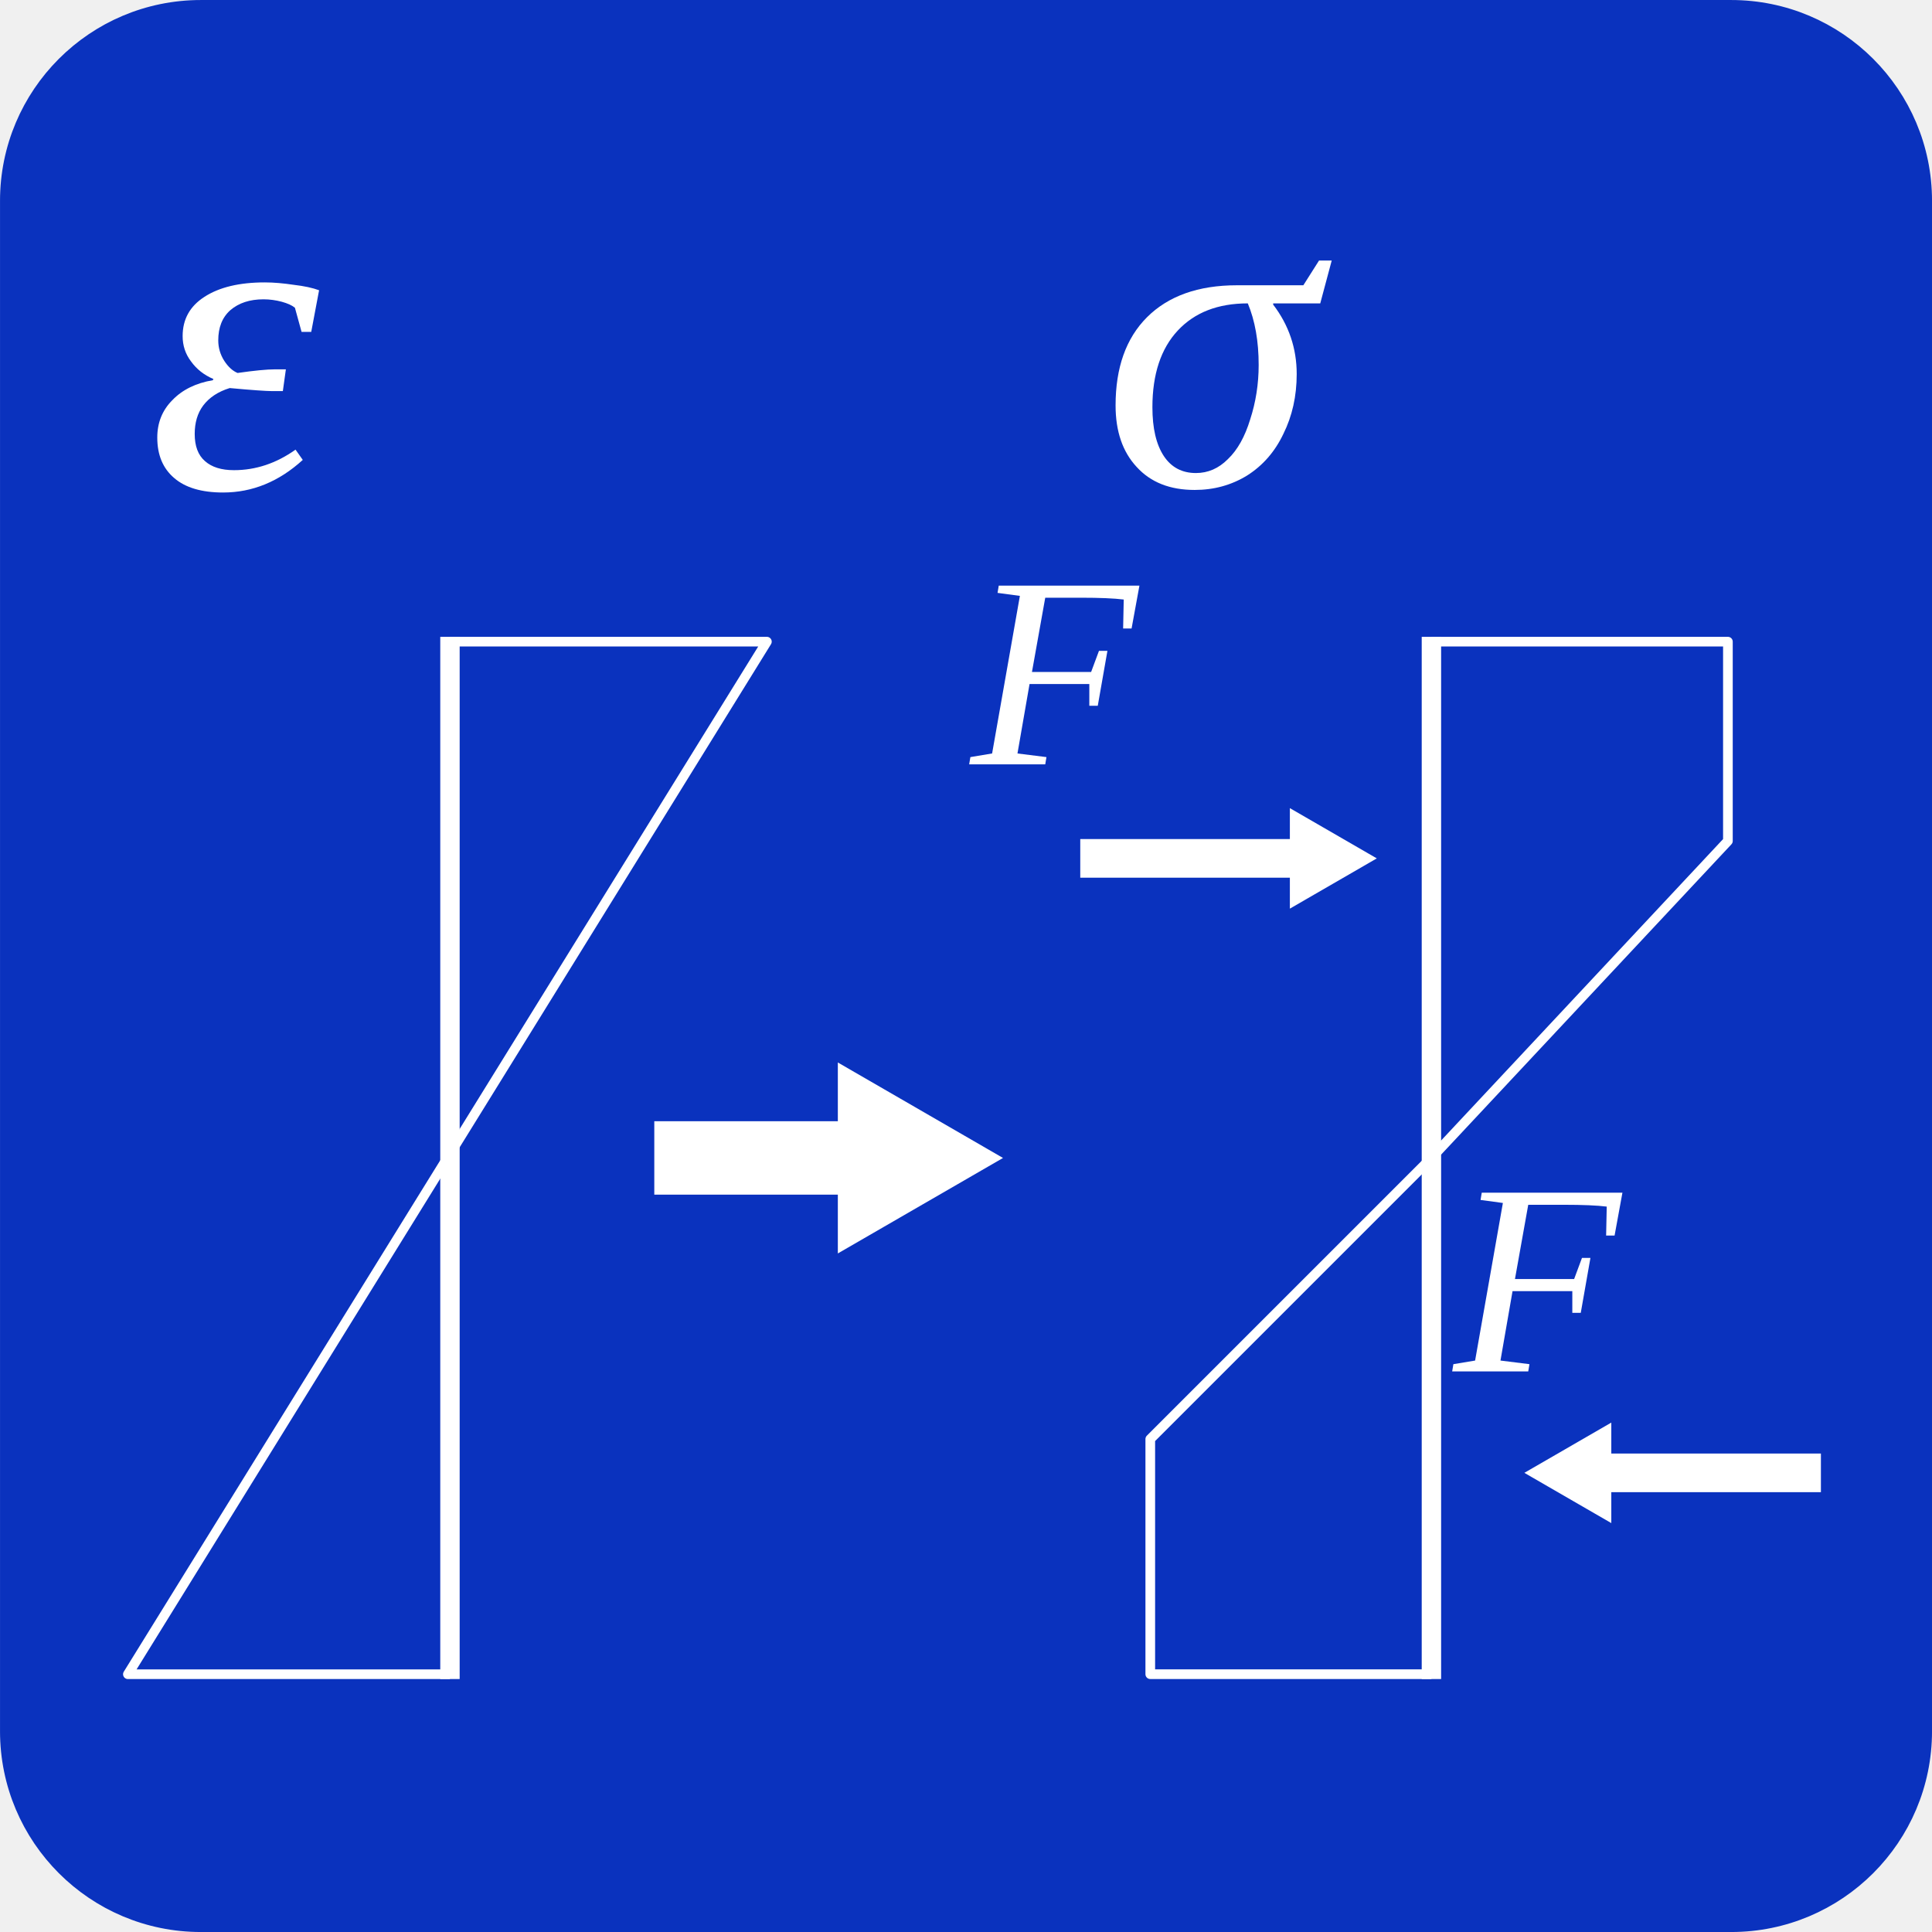
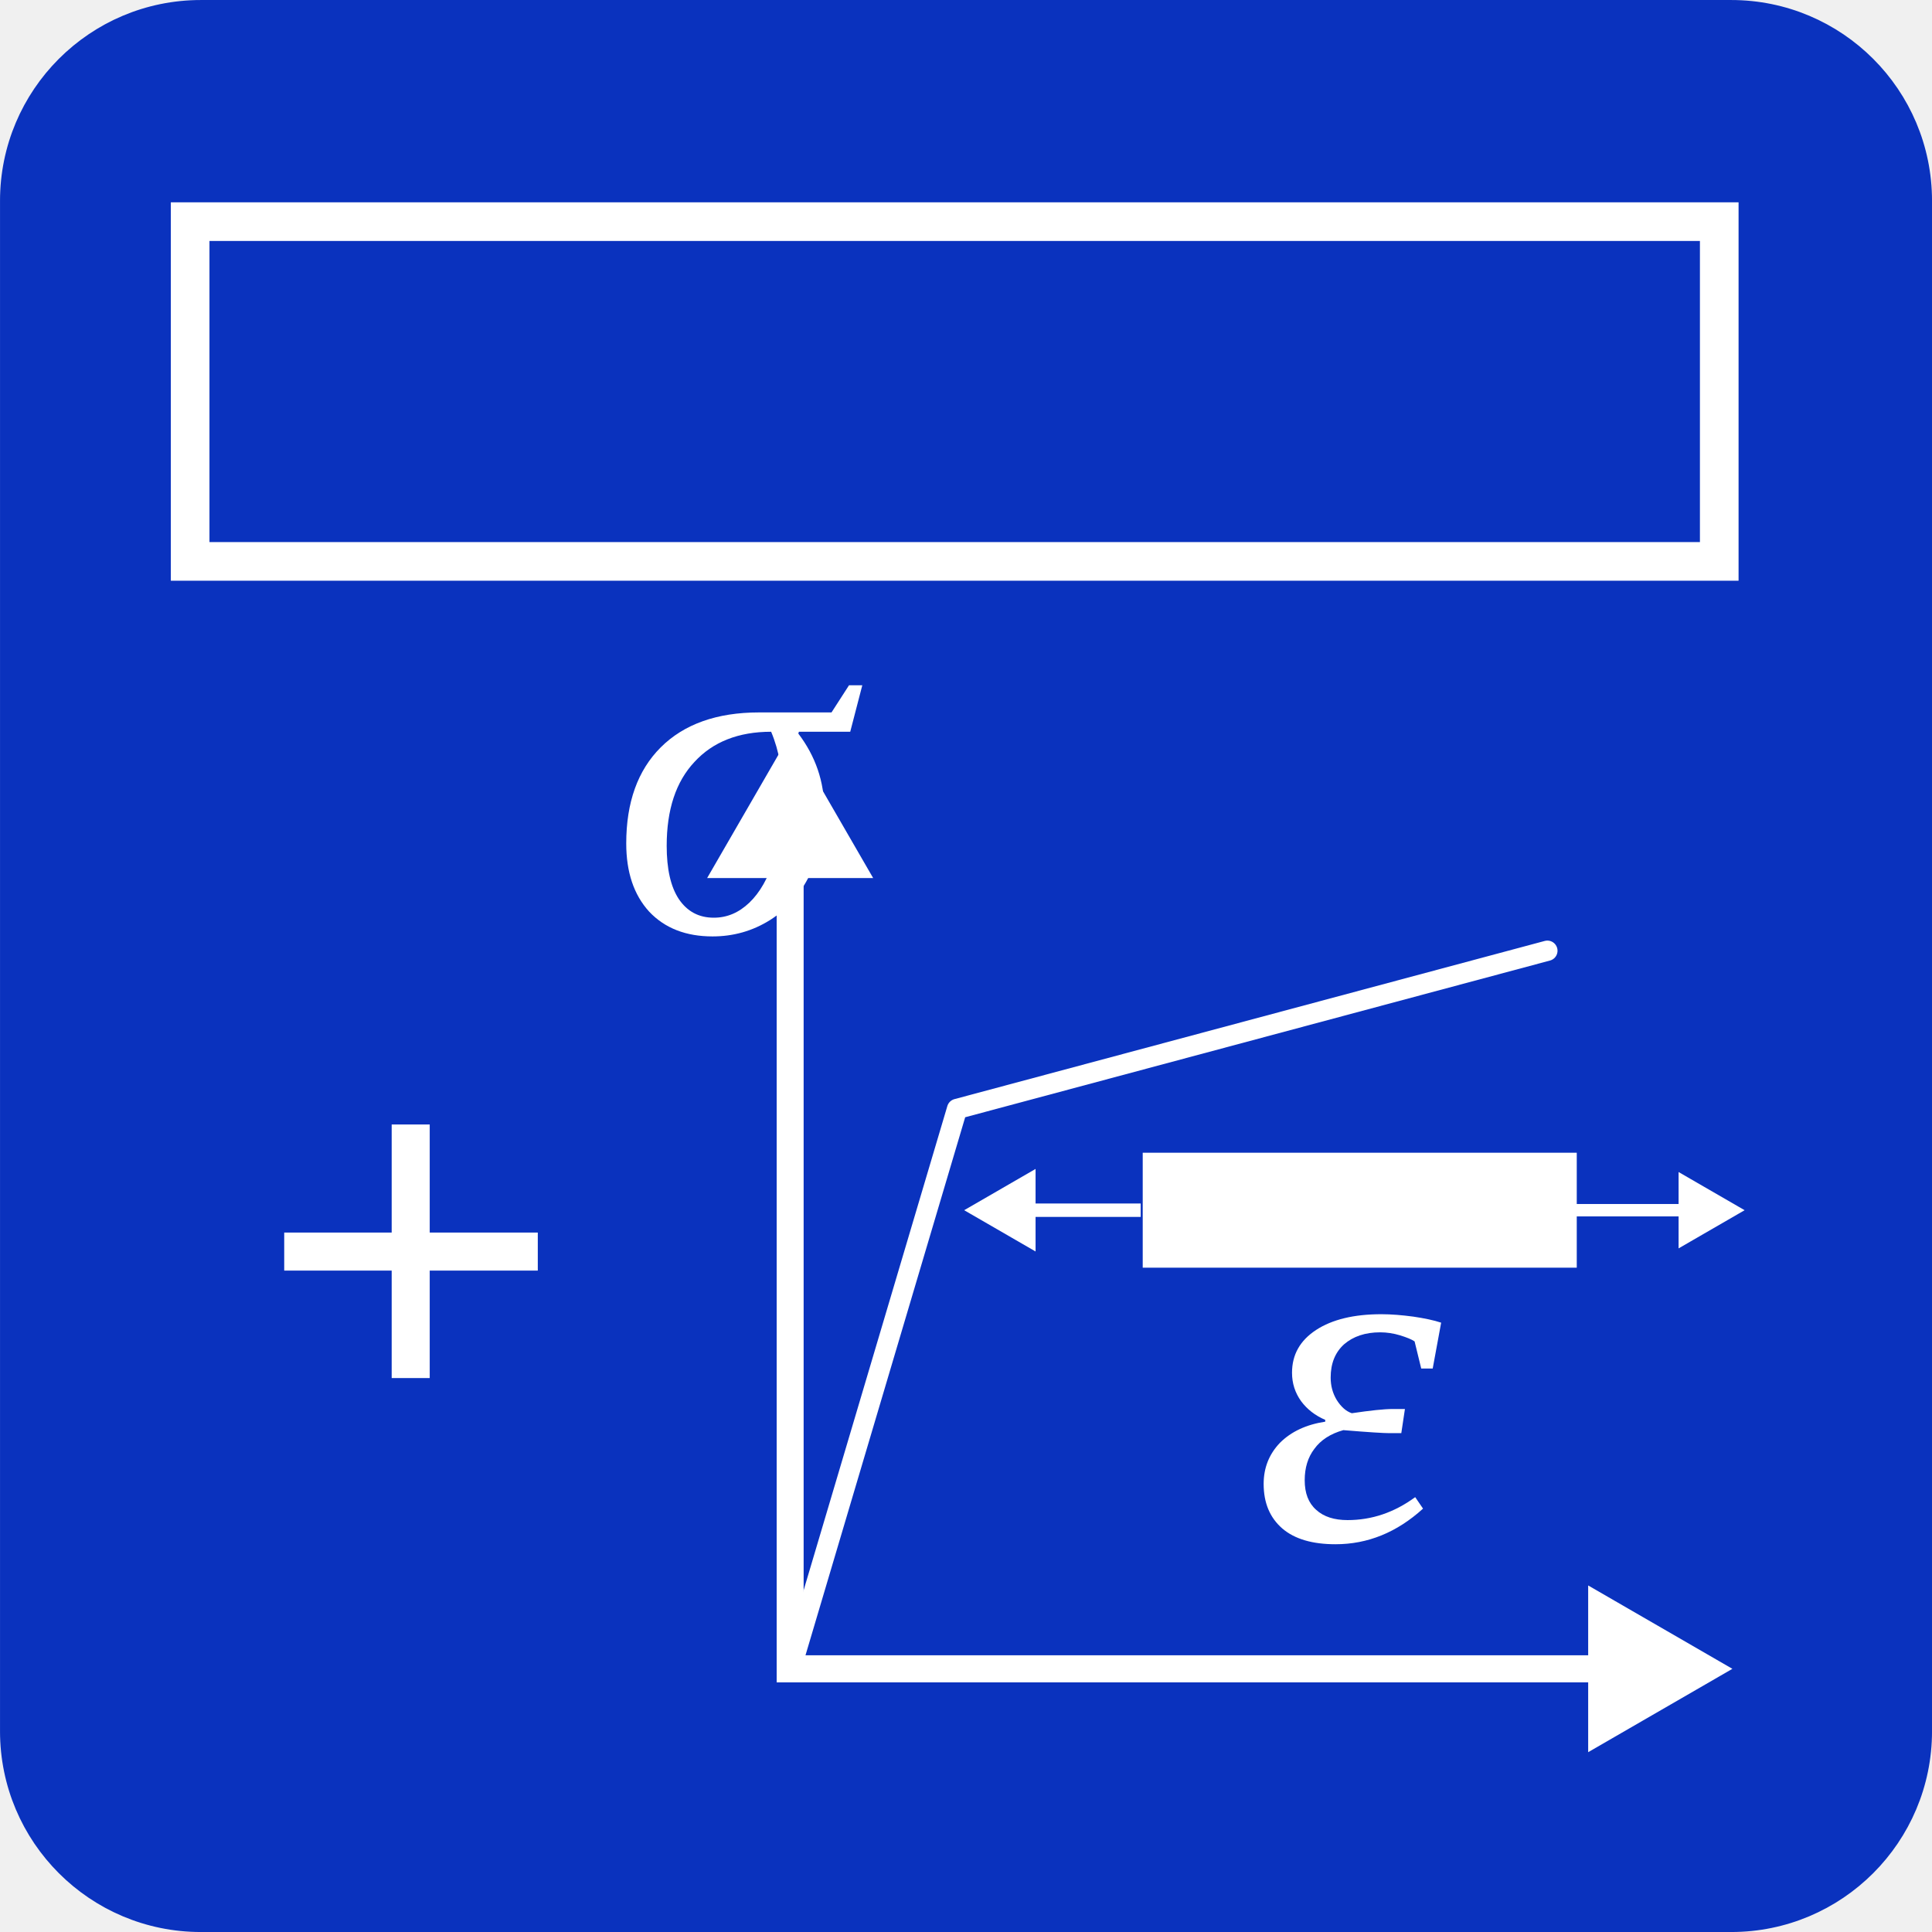
- <svg xmlns="http://www.w3.org/2000/svg" width="50mm" height="50mm" viewBox="0 0 50 50" version="1.1" id="svg50957">
-   <defs id="defs50954">
-     <marker style="overflow:visible" id="TriangleStart-4" refX="0" refY="0" orient="auto-start-reverse" markerWidth="2.25" markerHeight="2.601" viewBox="0 0 5.324 6.155" preserveAspectRatio="xMidYMid">
-       <path transform="scale(0.5)" style="fill:#ffffff;fill-rule:evenodd;stroke:#ffffff;stroke-width:1pt" d="M 5.77,0 -2.88,5 V -5 Z" id="path135-8" />
+ <svg xmlns="http://www.w3.org/2000/svg" width="50mm" height="50mm" viewBox="0 0 50 50" version="1.1" id="svg113001">
+   <defs id="defs112998">
+     <marker style="overflow:visible" id="marker61522-4" refX="0" refY="0" orient="auto-start-reverse" markerWidth="5.324" markerHeight="6.155" viewBox="0 0 5.324 6.155" preserveAspectRatio="xMidYMid">
+       <path transform="scale(0.5)" style="fill:#ffffff;fill-rule:evenodd;stroke:#ffffff;stroke-width:1pt" d="M 5.77,0 -2.88,5 V -5 Z" id="path61520-3" />
+     </marker>
+     <marker style="overflow:visible" id="marker61522-1-4" refX="0" refY="0" orient="auto-start-reverse" markerWidth="5.324" markerHeight="6.155" viewBox="0 0 5.324 6.155" preserveAspectRatio="xMidYMid">
+       <path transform="scale(0.5)" style="fill:#ffffff;fill-rule:evenodd;stroke:#ffffff;stroke-width:1pt" d="M 5.77,0 -2.88,5 V -5 Z" id="path61520-7-2" />
+     </marker>
+     <marker style="overflow:visible" id="marker63844-4" refX="0" refY="0" orient="auto-start-reverse" markerWidth="5.324" markerHeight="6.155" viewBox="0 0 5.324 6.155" preserveAspectRatio="xMidYMid">
+       <path transform="scale(0.5)" style="fill:#ffffff;fill-rule:evenodd;stroke:#ffffff;stroke-width:1pt" d="M 5.77,0 -2.88,5 V -5 Z" id="path63842-7" />
+     </marker>
+     <marker style="overflow:visible" id="marker63910-3" refX="0" refY="0" orient="auto-start-reverse" markerWidth="5.324" markerHeight="6.155" viewBox="0 0 5.324 6.155" preserveAspectRatio="xMidYMid">
+       <path transform="scale(0.5)" style="fill:#ffffff;fill-rule:evenodd;stroke:#ffffff;stroke-width:1pt" d="M 5.77,0 -2.88,5 V -5 Z" id="path63908-7" />
    </marker>
  </defs>
  <g id="layer1">
-     <rect style="fill:#0a32be;fill-rule:evenodd;stroke:#0a32be;stroke-width:0.495" id="rect51130" width="49.505" height="49.505" x="0.248" y="0.248" rx="4.95" ry="4.95" />
-     <text xml:space="preserve" style="font-style:italic;font-size:11.289px;font-family:'Times New Roman';-inkscape-font-specification:'Times New Roman,  Italic';text-align:center;text-anchor:middle;display:none;fill:none;fill-rule:evenodd;stroke:#ffffff;stroke-width:0.25;stroke-linejoin:round;stroke-miterlimit:2.1;stroke-dasharray:none" x="68.813" y="18.751" id="text19838-9">
-       <tspan id="tspan19836-2" style="font-size:11.289px;fill:#ffffff;fill-opacity:1;stroke-width:0.25" x="0" y="0">z<tspan style="font-style:normal;font-variant:normal;font-weight:normal;font-stretch:normal;font-size:11.289px;font-family:'Times New Roman';-inkscape-font-specification:'Times New Roman, ';baseline-shift:sub;fill:#ffffff;fill-opacity:1" id="tspan19840-4">ε</tspan>
-       </tspan>
+     <rect style="fill:#0a32be;fill-opacity:1;fill-rule:evenodd;stroke:#0a32be;stroke-width:0.495;stroke-opacity:1" id="rect51130-1-8" width="49.505" height="49.505" x="0.248" y="0.248" rx="4.95" ry="4.95" />
+     <path style="fill:#ffffff;fill-opacity:1;fill-rule:evenodd;stroke:#ffffff;stroke-width:0.701;stroke-dasharray:none;marker-end:url(#marker61522-4)" d="M 20.104,43.189 H 42.345" id="path61518-5" />
+     <path style="fill:#ffffff;fill-opacity:1;fill-rule:evenodd;stroke:#ffffff;stroke-width:0.698;stroke-dasharray:none;marker-end:url(#marker61522-1-4)" d="M 20.449,43.54 V 21.486" id="path61518-7-1" />
+     <path style="fill:none;fill-opacity:1;fill-rule:evenodd;stroke:#ffffff;stroke-width:0.525;stroke-linecap:round;stroke-linejoin:round;stroke-dasharray:none" d="M 20.509,43.052 24.769,28.699 40.046,24.605" id="path61578-8" />
+     <text xml:space="preserve" style="font-style:normal;font-variant:normal;font-weight:normal;font-stretch:normal;font-size:12.358px;font-family:'Times New Roman';-inkscape-font-specification:'Times New Roman, ';text-align:center;text-anchor:middle;fill:none;fill-opacity:1;fill-rule:evenodd;stroke:none;stroke-width:0.091;stroke-dasharray:none" x="26.604" y="24.111" id="text63082-3">
+       <tspan id="tspan63080-7" style="font-style:italic;font-variant:normal;font-weight:normal;font-stretch:normal;font-family:'Times New Roman';-inkscape-font-specification:'Times New Roman,  Italic';fill:#ffffff;fill-opacity:1;stroke:none;stroke-width:0.091;stroke-dasharray:none" x="26.604" y="24.111">σ</tspan>
    </text>
-     <text xml:space="preserve" style="font-style:italic;font-variant:normal;font-weight:normal;font-stretch:normal;font-size:11.289px;font-family:'Times New Roman';-inkscape-font-specification:'Times New Roman,  Italic';text-align:center;text-anchor:middle;fill:#ffffff;fill-opacity:1;fill-rule:evenodd;stroke:none;stroke-width:0.5;stroke-linejoin:round;stroke-miterlimit:2.1;stroke-dasharray:none" x="13.1" y="12.638" id="text25729">
-       <tspan id="tspan25727" style="stroke-width:0.5;stroke:none" x="13.1" y="12.638">ε</tspan>
+     <text xml:space="preserve" style="font-style:italic;font-variant:normal;font-weight:normal;font-stretch:normal;font-size:12.358px;font-family:'Times New Roman';-inkscape-font-specification:'Times New Roman,  Italic';text-align:center;text-anchor:middle;fill:#ffffff;fill-opacity:1;fill-rule:evenodd;stroke:none;stroke-width:0.091;stroke-dasharray:none" x="42.596" y="39.84" id="text63836-2">
+       <tspan id="tspan63834-5" style="stroke:none;stroke-width:0.091" x="42.596" y="39.84">ε</tspan>
    </text>
-     <text xml:space="preserve" style="font-style:italic;font-variant:normal;font-weight:normal;font-stretch:normal;font-size:11.289px;font-family:'Times New Roman';-inkscape-font-specification:'Times New Roman,  Italic';text-align:center;text-anchor:middle;fill:#ffffff;fill-opacity:1;fill-rule:evenodd;stroke:none;stroke-width:0.5;stroke-linejoin:round;stroke-miterlimit:2.1;stroke-dasharray:none" x="38.368" y="12.571" id="text25733">
-       <tspan id="tspan25731" style="stroke-width:0.5;stroke:none" x="38.368" y="12.571">σ</tspan>
-     </text>
-     <path style="fill:#ffffff;fill-opacity:1;fill-rule:evenodd;stroke:#ffffff;stroke-width:0.502;stroke-linejoin:round;stroke-miterlimit:2.1;stroke-dasharray:none" d="M 11.645,16.481 V 43.454" id="path25735" />
-     <path style="fill:#ffffff;fill-opacity:1;fill-rule:evenodd;stroke:#ffffff;stroke-width:0.502;stroke-linejoin:round;stroke-miterlimit:2.1;stroke-dasharray:none" d="M 37.045,16.481 V 43.454" id="path25735-9" />
-     <path style="fill:none;fill-opacity:1;fill-rule:evenodd;stroke:#ffffff;stroke-width:0.25;stroke-linejoin:round;stroke-miterlimit:2.1;stroke-dasharray:none" d="m 11.645,16.606 h 8.202 L 3.31,43.329 h 8.334" id="path25737" />
-     <path style="fill:none;fill-opacity:1;fill-rule:evenodd;stroke:#ffffff;stroke-width:0.25;stroke-linejoin:round;stroke-miterlimit:2.1;stroke-dasharray:none" d="m 37.045,16.606 h 7.673 v 5.159 l -7.673,8.202 -7.276,7.276 v 6.085 h 7.276" id="path25763" />
-     <path style="fill:none;fill-opacity:1;fill-rule:evenodd;stroke:#ffffff;stroke-width:1;stroke-linejoin:bevel;stroke-miterlimit:2.1;stroke-dasharray:none;marker-start:url(#TriangleStart-4)" d="m 34.131,22.215 h -6.174 0.094" id="path25765" />
-     <path style="fill:none;fill-opacity:1;fill-rule:evenodd;stroke:#ffffff;stroke-width:1.9;stroke-linejoin:bevel;stroke-miterlimit:2.1;stroke-dasharray:none;marker-start:url(#TriangleStart-4)" d="M 23.107,29.968 H 16.933 17.026" id="path25765-8" />
-     <path style="fill:none;fill-opacity:1;fill-rule:evenodd;stroke:#ffffff;stroke-width:1;stroke-linejoin:bevel;stroke-miterlimit:2.1;stroke-dasharray:none;marker-start:url(#TriangleStart-4)" d="m 40.951,38.117 h 6.174 -0.094" id="path25765-9" />
-     <text xml:space="preserve" style="font-style:italic;font-variant:normal;font-weight:normal;font-stretch:normal;font-size:7.056px;font-family:'Times New Roman';-inkscape-font-specification:'Times New Roman,  Italic';text-align:center;text-anchor:middle;fill:none;fill-opacity:1;fill-rule:evenodd;stroke:none;stroke-width:0.13;stroke-linejoin:bevel;stroke-miterlimit:2.1;stroke-dasharray:none" x="44.179" y="35.491" id="text26050">
-       <tspan id="tspan26048" style="font-size:7.056px;fill:#ffffff;fill-opacity:1;stroke-width:0.13;stroke-dasharray:none;stroke:none" x="44.179" y="35.491">F</tspan>
-     </text>
-     <text xml:space="preserve" style="font-style:italic;font-variant:normal;font-weight:normal;font-stretch:normal;font-size:7.056px;font-family:'Times New Roman';-inkscape-font-specification:'Times New Roman,  Italic';text-align:center;text-anchor:middle;fill:none;fill-opacity:1;fill-rule:evenodd;stroke:none;stroke-width:0.13;stroke-linejoin:bevel;stroke-miterlimit:2.1;stroke-dasharray:none" x="31.677" y="19.78" id="text26050-0">
-       <tspan id="tspan26048-4" style="font-size:7.056px;fill:#ffffff;fill-opacity:1;stroke-width:0.13;stroke-dasharray:none;stroke:none" x="31.677" y="19.78">F</tspan>
+     <rect style="fill:#ffffff;fill-opacity:1;fill-rule:evenodd;stroke:#ffffff;stroke-width:0.091;stroke-dasharray:none" id="rect63838-3" width="11.142" height="2.884" x="29.619" y="29.878" />
+     <path style="fill:#ffffff;fill-opacity:1;fill-rule:evenodd;stroke:#ffffff;stroke-width:0.321;stroke-dasharray:none;marker-end:url(#marker63844-4)" d="m 40.499,31.32 h 3.512" id="path63840-7" />
+     <path style="fill:#ffffff;fill-opacity:1;fill-rule:evenodd;stroke:#ffffff;stroke-width:0.347;stroke-dasharray:none;marker-end:url(#marker63910-3)" d="m 29.521,31.32 h -3.336" id="path63906-0" />
+     <rect style="fill:none;fill-opacity:1;fill-rule:evenodd;stroke:#ffffff;stroke-width:1;stroke-dasharray:none" id="rect61334-6" width="39.573" height="8.793" x="4.921" y="5.736" />
+     <text xml:space="preserve" style="font-size:14.111px;font-family:'Times New Roman';-inkscape-font-specification:'Times New Roman, ';fill:#000000;fill-rule:evenodd;stroke-width:1;stroke-miterlimit:2.1;stroke-dasharray:none" x="6.498" y="37.072" id="text114890">
+       <tspan id="tspan114888" style="font-style:italic;font-variant:normal;font-weight:bold;font-stretch:normal;font-family:'Times New Roman';-inkscape-font-specification:'Times New Roman,  Bold Italic';fill:#ffffff;stroke-width:1" x="6.498" y="37.072">+</tspan>
    </text>
  </g>
</svg>
